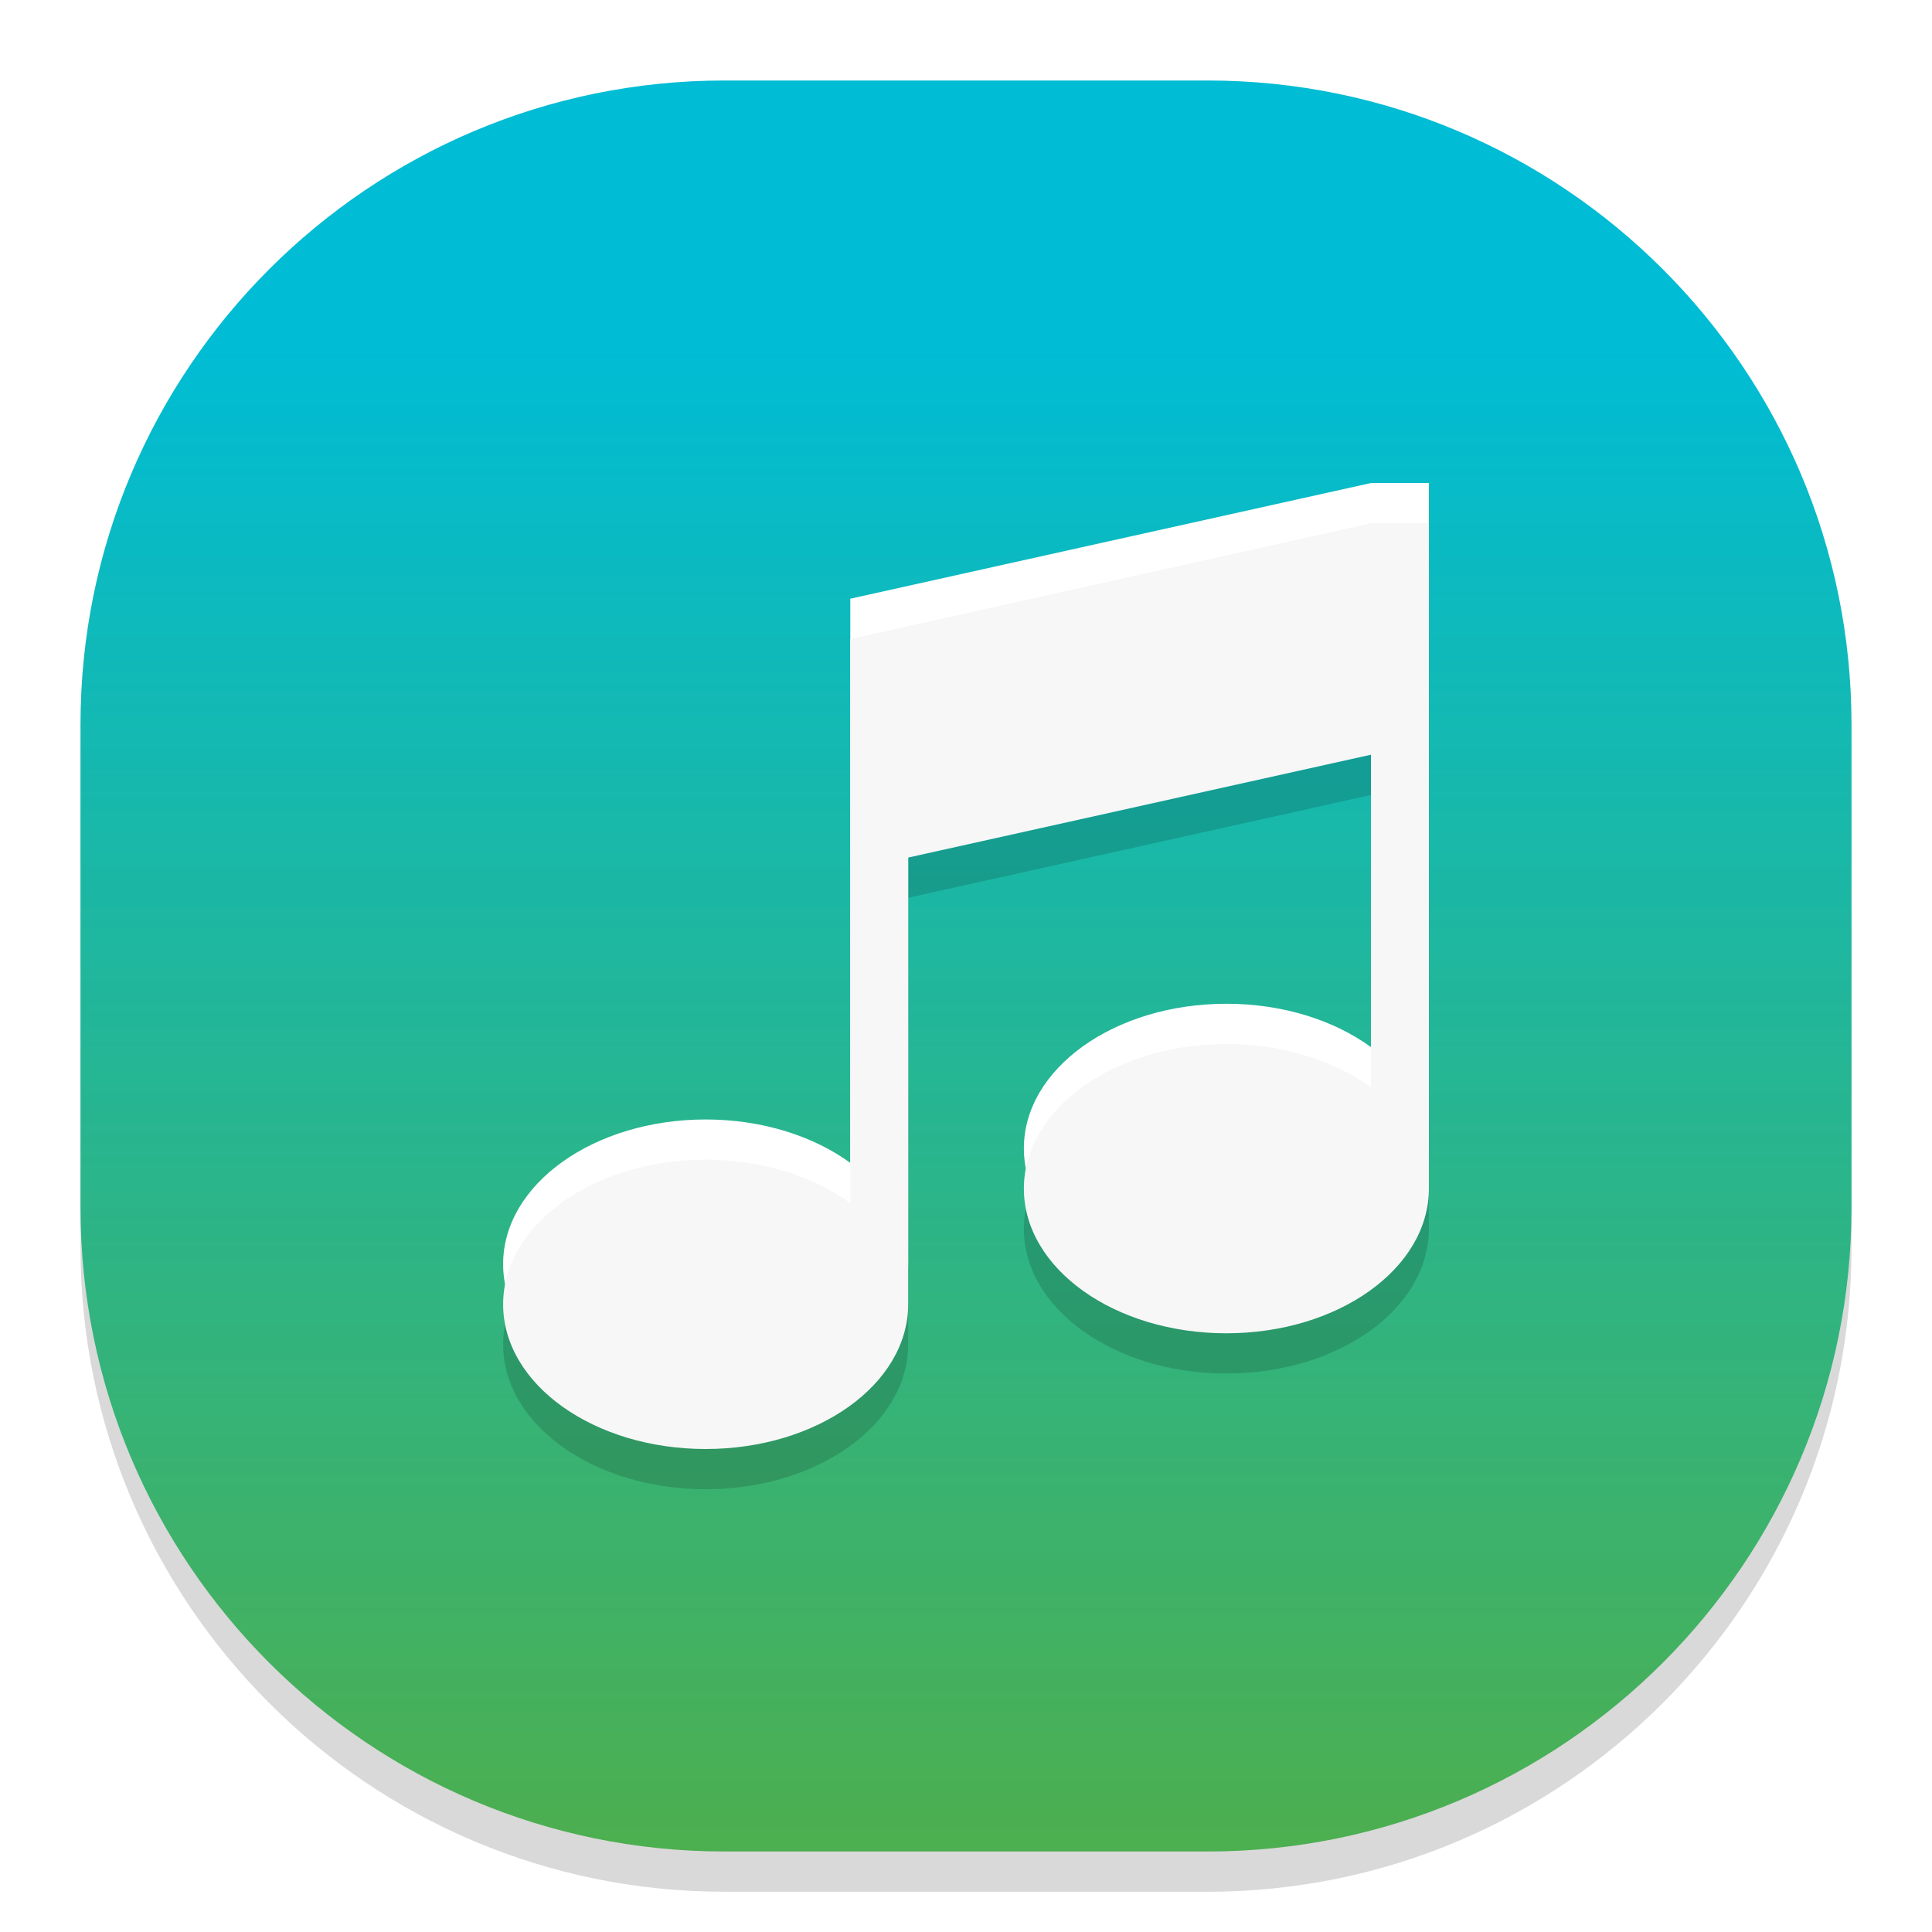
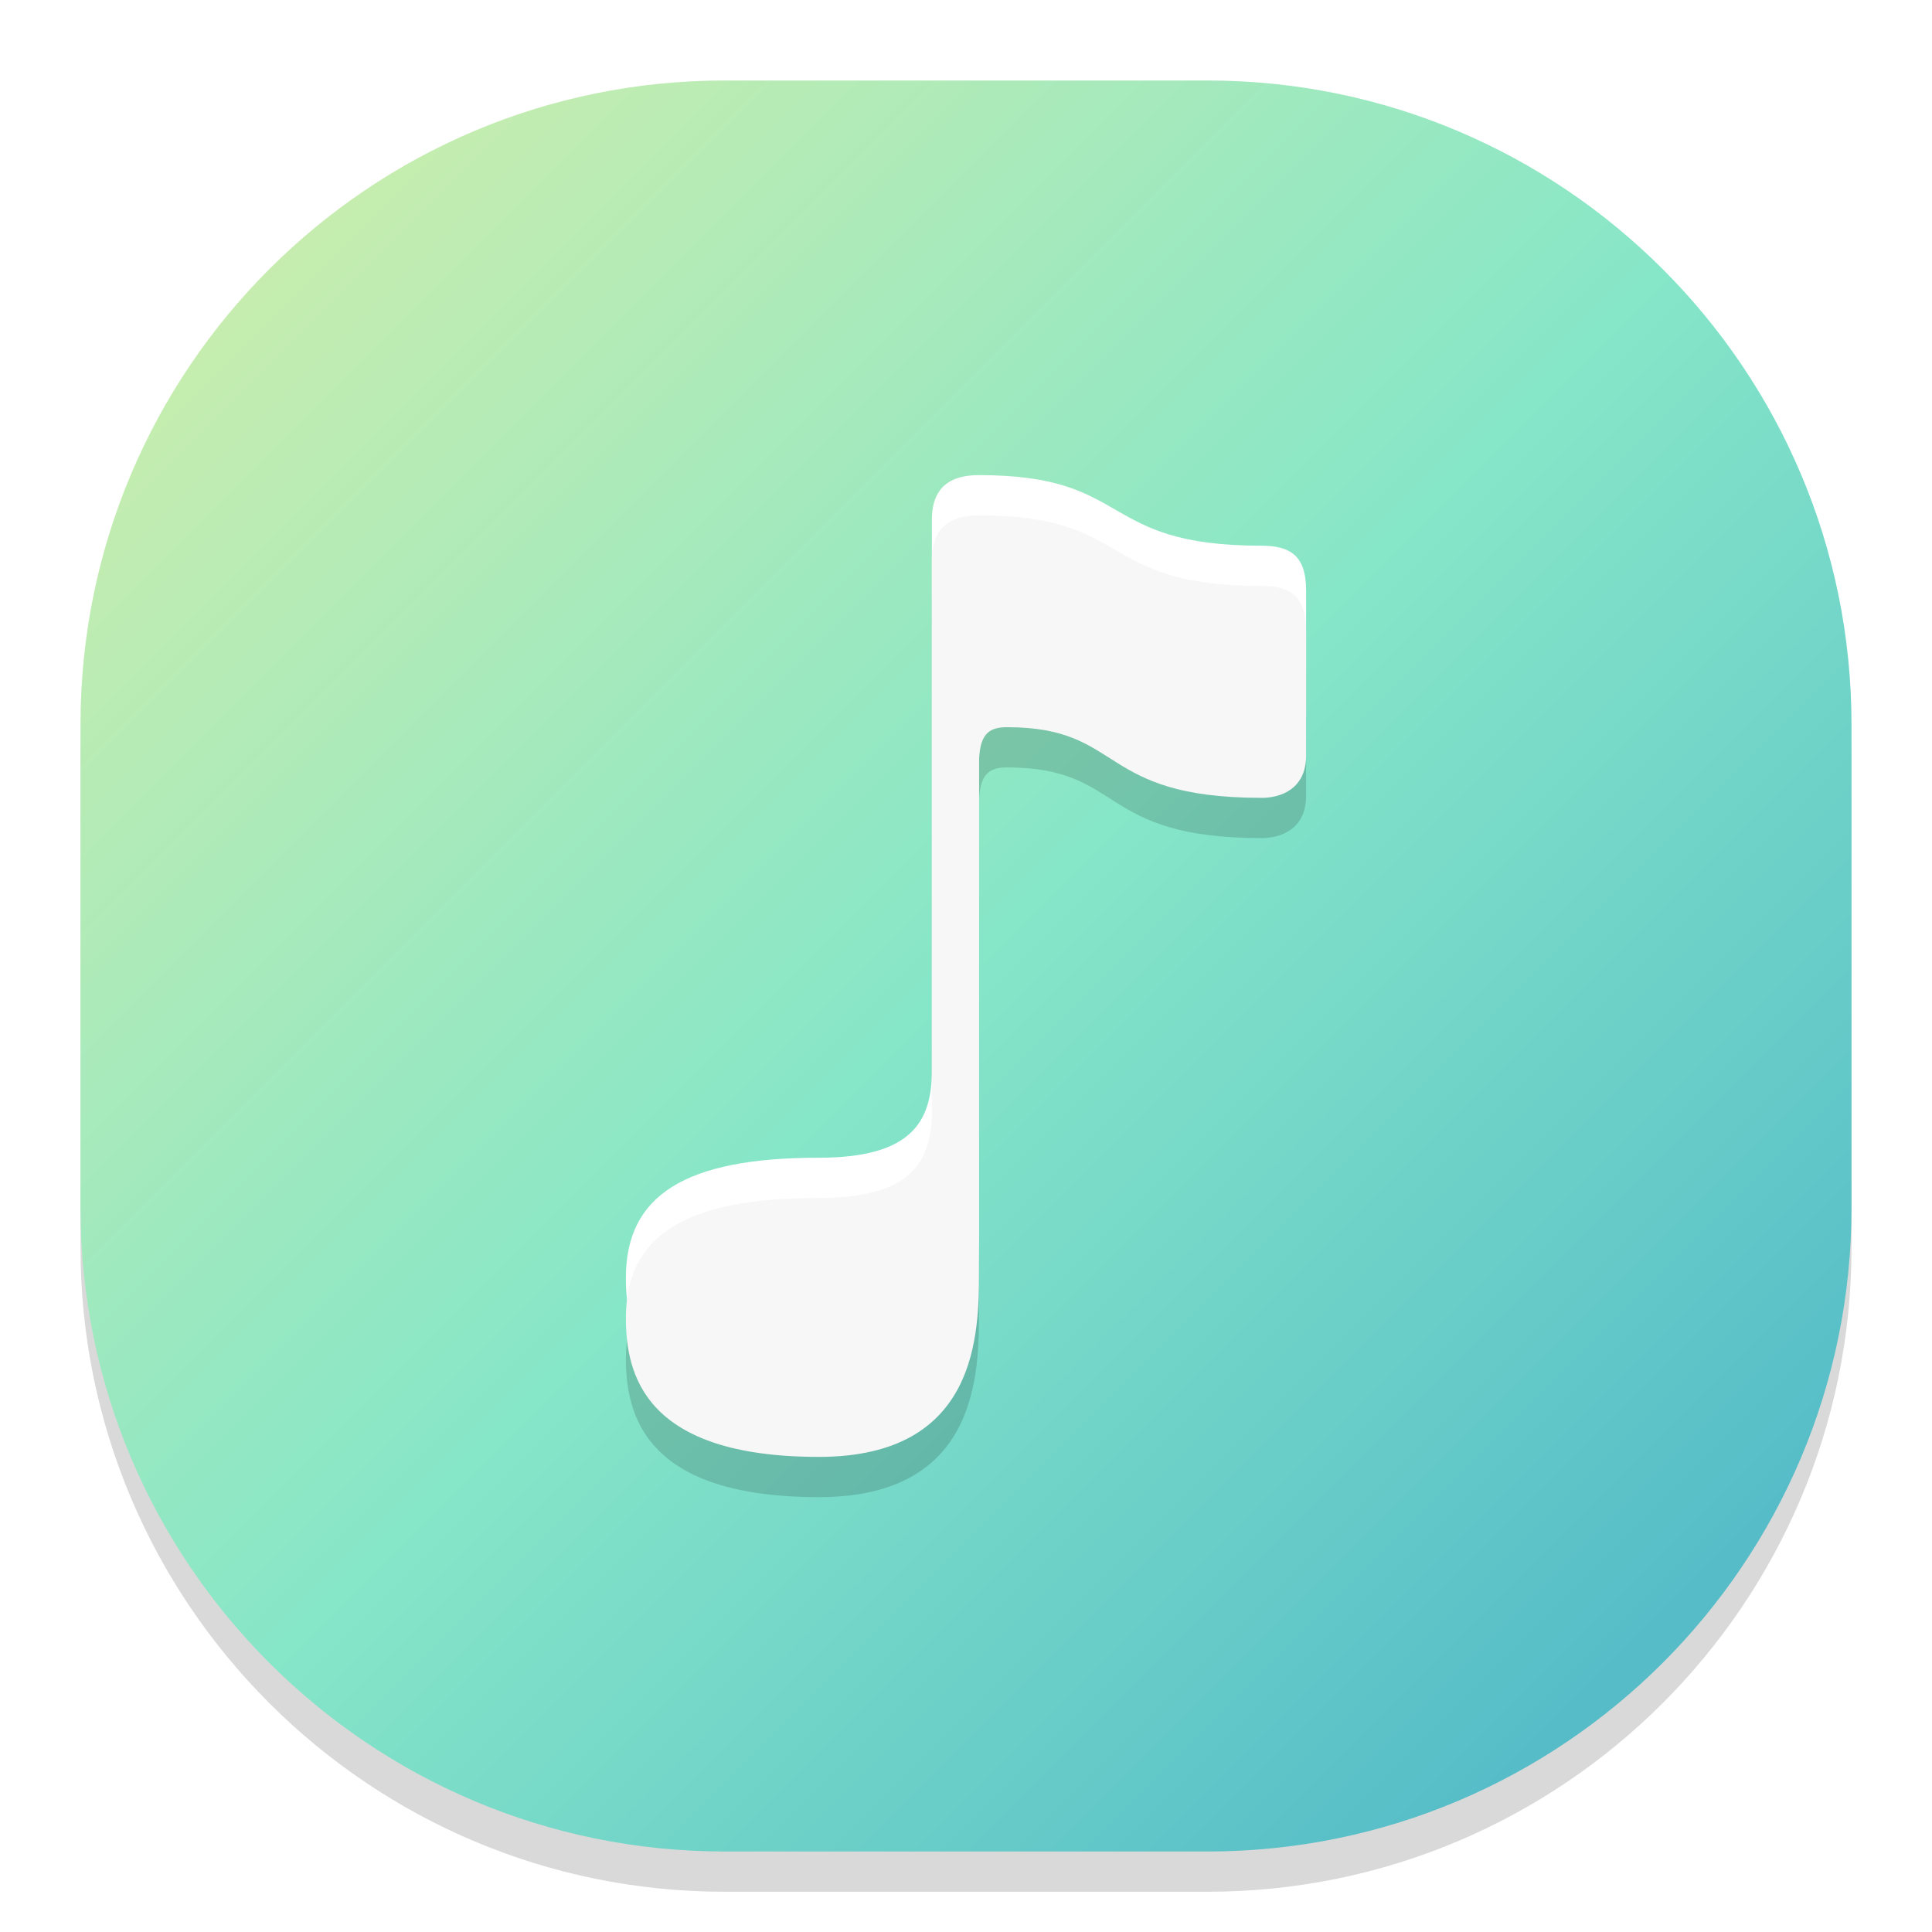
<svg xmlns="http://www.w3.org/2000/svg" style="isolation:isolate" viewBox="0 0 48 48" width="48" height="48">
  <defs>
-     <clipPath id="_clipPath_XY1EVE2ZdADuFP31S4WLzmug4udfI2ss">
+     <clipPath id="_clipPath_36TT7T5ZyOO8b6Y5a4rxVpguMNvLG1bL">
      <rect width="48" height="48" />
    </clipPath>
  </defs>
-   <g clip-path="url(#_clipPath_XY1EVE2ZdADuFP31S4WLzmug4udfI2ss)">
+   <g clip-path="url(#_clipPath_36TT7T5ZyOO8b6Y5a4rxVpguMNvLG1bL)">
    <g style="isolation:isolate" id="Design">
      <path d="M 18 3 L 30 3 C 38.831 3 46 10.169 46 19 L 46 31 C 46 39.831 38.831 47 30 47 L 18 47 C 9.169 47 2 39.831 2 31 L 2 19 C 2 10.169 9.169 3 18 3 Z" style="stroke:none;fill:#000000;stroke-miterlimit:10;opacity:0.15;" />
      <defs>
-         <linearGradient id="_lgradient_2" x1="0.498" y1="0.147" x2="0.498" y2="1">
-           <stop offset="0%" style="stop-color:#00BCD4" />
-           <stop offset="100%" style="stop-color:#4CAF50" />
+         <linearGradient id="_lgradient_14" x1="0.041" y1="0.035" x2="0.963" y2="0.957">
+           <stop offset="0%" style="stop-color:#D0EEAB" />
+           <stop offset="50.117%" style="stop-color:#86E6C8" />
+           <stop offset="100%" style="stop-color:#4DB5C8" />
        </linearGradient>
      </defs>
-       <path d="M 18 2 L 30 2 C 38.831 2 46 9.169 46 18 L 46 30 C 46 38.831 38.831 46 30 46 L 18 46 C 9.169 46 2 38.831 2 30 L 2 18 C 2 9.169 9.169 2 18 2 Z" style="stroke:none;fill:url(#_lgradient_2);stroke-miterlimit:10;" />
+       <path d="M 18 2 L 30 2 C 38.831 2 46 9.169 46 18 L 46 30 C 46 38.831 38.831 46 30 46 L 18 46 C 9.169 46 2 38.831 2 30 L 2 18 C 2 9.169 9.169 2 18 2 Z" style="stroke:none;fill:url(#_lgradient_14);stroke-miterlimit:10;" />
      <g id="Group">
-         <path d=" M 34.063 14 L 35.5 14 L 35.5 30.531 C 35.5 32.516 33.247 34.125 30.469 34.125 C 27.69 34.125 25.438 32.516 25.438 30.531 C 25.438 28.547 27.69 26.938 30.469 26.938 C 31.877 26.938 33.149 27.351 34.063 28.016 L 34.063 19.75 L 22.563 22.306 L 22.563 33.406 C 22.563 35.391 20.31 37 17.531 37 C 14.753 37 12.5 35.391 12.5 33.406 C 12.5 31.422 14.753 29.813 17.531 29.813 C 18.939 29.813 20.211 30.226 21.125 30.891 L 21.125 16.875 L 34.063 14 Z " fill="rgb(0,0,0)" fill-opacity="0.15" />
-         <path d=" M 34.063 12 L 35.5 12 L 35.5 28.531 C 35.5 30.516 33.247 32.125 30.469 32.125 C 27.69 32.125 25.438 30.516 25.438 28.531 C 25.438 26.547 27.69 24.938 30.469 24.938 C 31.877 24.938 33.149 25.351 34.063 26.016 L 34.063 17.75 L 22.563 20.306 L 22.563 31.406 C 22.563 33.391 20.31 35 17.531 35 C 14.753 35 12.5 33.391 12.5 31.406 C 12.5 29.422 14.753 27.813 17.531 27.813 C 18.939 27.813 20.211 28.226 21.125 28.891 L 21.125 14.875 L 34.063 12 Z " fill="rgb(255,255,255)" />
-         <path d=" M 34.063 13 L 35.5 13 L 35.5 29.531 C 35.5 31.516 33.247 33.125 30.469 33.125 C 27.69 33.125 25.438 31.516 25.438 29.531 C 25.438 27.547 27.69 25.938 30.469 25.938 C 31.877 25.938 33.149 26.351 34.063 27.016 L 34.063 18.75 L 22.563 21.306 L 22.563 32.406 C 22.563 34.391 20.31 36 17.531 36 C 14.753 36 12.5 34.391 12.5 32.406 C 12.5 30.422 14.753 28.813 17.531 28.813 C 18.939 28.813 20.211 29.226 21.125 29.891 L 21.125 15.875 L 34.063 13 Z " fill="rgb(247,247,247)" />
+         <path d=" M 31.34 20.822 C 27.246 20.822 27.947 19.067 25.023 19.067 C 24.555 19.067 24.322 19.243 24.322 20.004 C 24.322 21.466 24.322 31.056 24.322 32.577 C 24.322 34.096 24.322 37.196 20.345 37.196 C 16.016 37.196 15.55 35.149 15.55 33.747 C 15.55 31.7 17.012 30.763 20.345 30.763 C 22.625 30.763 23.152 29.886 23.152 28.6 C 23.152 24.038 23.152 15.618 23.152 14.914 C 23.152 14.329 23.385 13.804 24.322 13.804 C 28.18 13.804 27.246 15.558 31.34 15.558 C 32.041 15.558 32.45 15.791 32.45 16.669 C 32.45 17.253 32.45 18.306 32.45 19.768 C 32.45 20.881 31.34 20.822 31.34 20.822 Z " fill="rgb(0,0,0)" fill-opacity="0.15" />
+         <path d=" M 31.34 18.822 C 27.246 18.822 27.947 17.067 25.023 17.067 C 24.555 17.067 24.322 17.243 24.322 18.004 C 24.322 19.466 24.322 29.056 24.322 30.577 C 24.322 32.096 24.322 35.196 20.345 35.196 C 16.016 35.196 15.55 33.149 15.55 31.747 C 15.55 29.7 17.012 28.763 20.345 28.763 C 22.625 28.763 23.152 27.886 23.152 26.6 C 23.152 22.038 23.152 13.618 23.152 12.914 C 23.152 12.329 23.385 11.804 24.322 11.804 C 28.18 11.804 27.246 13.558 31.34 13.558 C 32.041 13.558 32.45 13.791 32.45 14.669 C 32.45 15.253 32.45 16.306 32.45 17.768 C 32.45 18.881 31.34 18.822 31.34 18.822 Z " fill="rgb(255,255,255)" />
+         <path d=" M 31.34 19.822 C 27.246 19.822 27.947 18.067 25.023 18.067 C 24.555 18.067 24.322 18.243 24.322 19.004 C 24.322 20.466 24.322 30.056 24.322 31.577 C 24.322 33.096 24.322 36.196 20.345 36.196 C 16.016 36.196 15.55 34.149 15.55 32.747 C 15.55 30.7 17.012 29.763 20.345 29.763 C 22.625 29.763 23.152 28.886 23.152 27.6 C 23.152 23.038 23.152 14.618 23.152 13.914 C 23.152 13.329 23.385 12.804 24.322 12.804 C 28.18 12.804 27.246 14.558 31.34 14.558 C 32.041 14.558 32.45 14.791 32.45 15.669 C 32.45 16.253 32.45 17.306 32.45 18.768 C 32.45 19.881 31.34 19.822 31.34 19.822 Z " fill="rgb(247,247,247)" />
      </g>
    </g>
  </g>
</svg>
